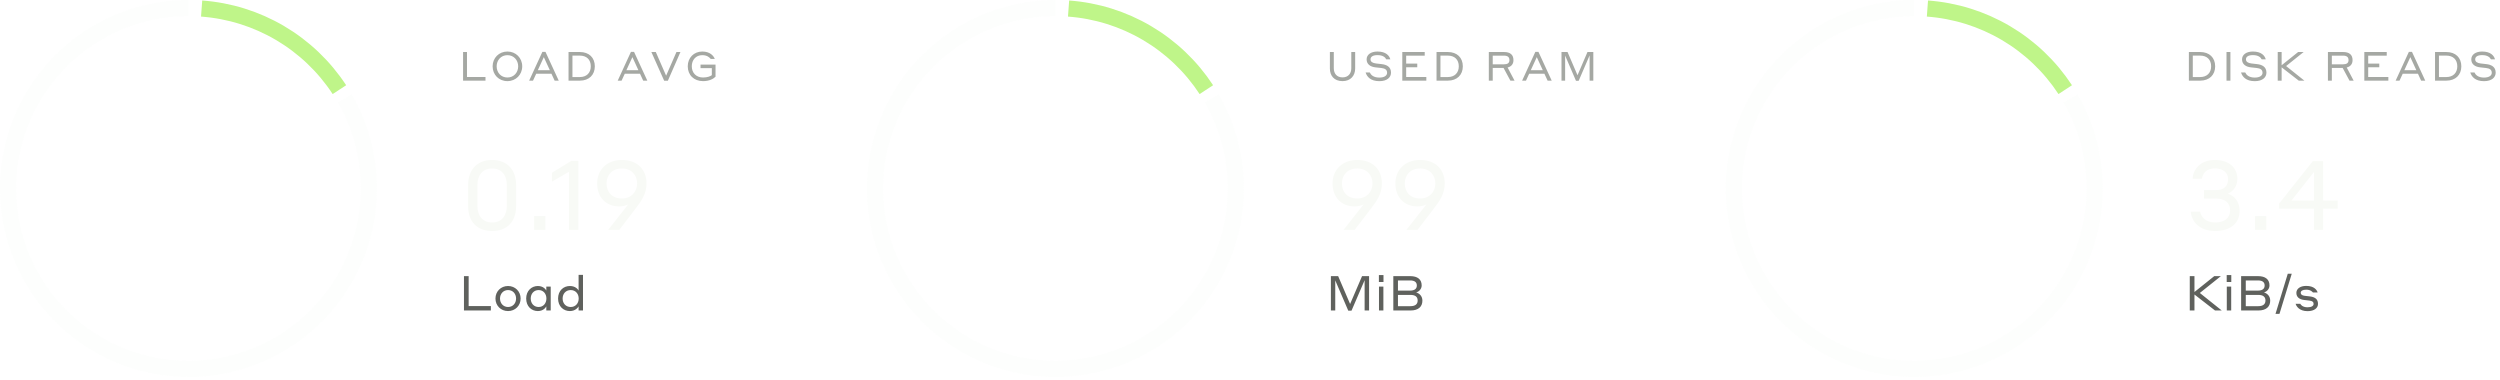
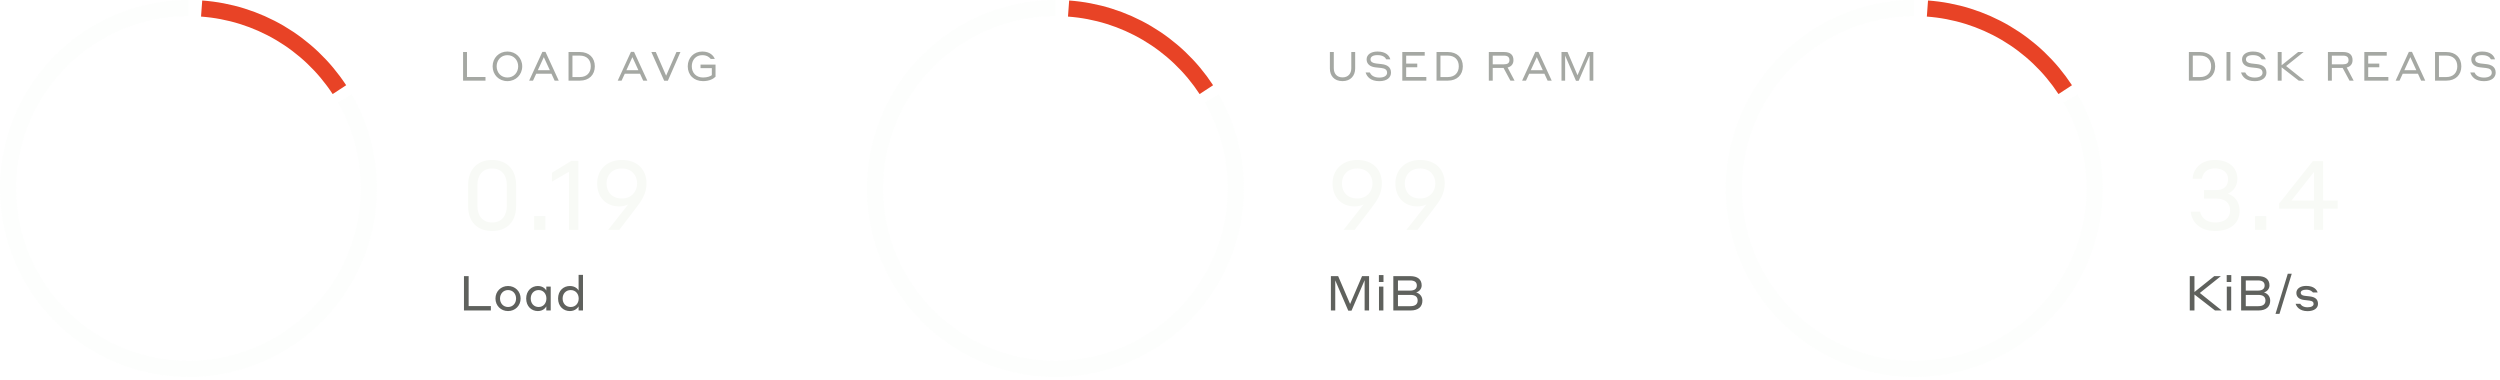
<svg xmlns="http://www.w3.org/2000/svg" width="620" height="94" viewBox="0 0 620 94" fill="none">
  <path d="M85.516 24.417C90.43 32.95 92.391 42.866 91.096 52.628C89.8 62.389 85.321 71.451 78.352 78.407C71.383 85.364 62.313 89.828 52.55 91.106C42.786 92.384 32.873 90.406 24.348 85.477C15.823 80.549 9.163 72.945 5.398 63.846C1.634 54.747 0.977 44.66 3.528 35.149C6.079 25.639 11.697 17.235 19.51 11.242C27.323 5.248 36.895 2 46.742 2" stroke="#F8FAF6" stroke-opacity="0.2" stroke-width="4" />
-   <path d="M50.004 2.119C56.862 2.62 63.513 4.696 69.439 8.184C75.365 11.672 80.407 16.48 84.174 22.233" stroke="#BFF589" stroke-width="4" />
+   <path d="M50.004 2.119C56.862 2.62 63.513 4.696 69.439 8.184C75.365 11.672 80.407 16.48 84.174 22.233" stroke="#e84326" stroke-width="4" />
  <path d="M300.516 24.417C305.43 32.95 307.391 42.866 306.096 52.628C304.8 62.389 300.321 71.451 293.352 78.407C286.383 85.364 277.313 89.828 267.55 91.106C257.786 92.384 247.873 90.406 239.348 85.477C230.823 80.549 224.163 72.945 220.398 63.846C216.634 54.747 215.977 44.66 218.528 35.149C221.079 25.639 226.697 17.235 234.51 11.242C242.323 5.248 251.895 2 261.742 2" stroke="#F8FAF6" stroke-opacity="0.2" stroke-width="4" />
-   <path d="M265.004 2.119C271.862 2.62 278.513 4.696 284.439 8.184C290.365 11.672 295.407 16.48 299.174 22.233" stroke="#BFF589" stroke-width="4" />
+   <path d="M265.004 2.119C271.862 2.62 278.513 4.696 284.439 8.184C290.365 11.672 295.407 16.48 299.174 22.233" stroke="#e84326" stroke-width="4" />
  <path d="M513.516 24.417C518.43 32.95 520.391 42.866 519.096 52.628C517.8 62.389 513.321 71.451 506.352 78.407C499.383 85.364 490.313 89.828 480.55 91.106C470.786 92.384 460.873 90.406 452.348 85.477C443.823 80.549 437.163 72.945 433.398 63.846C429.634 54.747 428.977 44.66 431.528 35.149C434.079 25.639 439.697 17.235 447.51 11.242C455.323 5.248 464.895 2 474.742 2" stroke="#F8FAF6" stroke-opacity="0.2" stroke-width="4" />
-   <path d="M478.004 2.119C484.862 2.62 491.513 4.696 497.439 8.184C503.365 11.672 508.407 16.48 512.174 22.233" stroke="#BFF589" stroke-width="4" />
+   <path d="M478.004 2.119C484.862 2.62 491.513 4.696 497.439 8.184C503.365 11.672 508.407 16.48 512.174 22.233" stroke="#e84326" stroke-width="4" />
  <path d="M120.402 19.09H115.812V12.9H114.842V20H120.402V19.09ZM125.84 20.12C127.93 20.12 129.51 18.53 129.51 16.45C129.51 14.37 127.93 12.78 125.84 12.78C123.74 12.78 122.17 14.37 122.17 16.45C122.17 18.54 123.72 20.12 125.84 20.12ZM125.84 19.22C124.24 19.22 123.17 18 123.17 16.45C123.17 14.93 124.24 13.68 125.84 13.68C127.44 13.68 128.51 14.94 128.51 16.45C128.51 17.97 127.44 19.22 125.84 19.22ZM137.548 20H138.568L135.278 12.86H134.508L131.228 20H132.188L132.978 18.29H136.758L137.548 20ZM133.378 17.41L134.868 14.17L136.358 17.41H133.378ZM140.996 20H143.796C146.086 20 147.516 18.57 147.516 16.45C147.516 14.29 146.076 12.9 143.796 12.9H140.996V20ZM143.796 13.79C145.476 13.79 146.516 14.78 146.516 16.45C146.516 18.07 145.476 19.11 143.796 19.11H141.966V13.79H143.796ZM159.513 20H160.533L157.243 12.86H156.473L153.193 20H154.153L154.943 18.29H158.723L159.513 20ZM155.343 17.41L156.833 14.17L158.323 17.41H155.343ZM168.748 12.9H167.758L165.198 18.77L162.638 12.9H161.538L164.718 20.03H165.628L168.748 12.9ZM177.453 16.02H173.733V16.89H176.533V18.64C176.163 18.92 175.433 19.22 174.353 19.22C172.693 19.22 171.563 18.11 171.563 16.44C171.563 14.89 172.553 13.68 174.163 13.68C175.393 13.68 176.013 14.29 176.253 14.61H177.263C176.993 13.89 176.133 12.78 174.163 12.78C172.083 12.78 170.563 14.33 170.563 16.44C170.563 18.6 172.083 20.12 174.353 20.12C175.933 20.12 176.923 19.55 177.453 19.02V16.02Z" fill="#A5A8A3" />
  <path d="M332.952 19.19C331.552 19.19 330.782 18.27 330.782 16.92V12.9H329.812V17C329.812 18.73 330.822 20.12 332.952 20.12C334.992 20.12 336.082 18.72 336.082 17V12.9H335.122V16.92C335.122 18.27 334.332 19.19 332.952 19.19ZM341.61 13.67C342.97 13.67 343.55 14.23 343.79 14.71H344.8C344.56 13.82 343.74 12.78 341.61 12.78C339.98 12.78 338.92 13.56 338.92 14.72C338.92 15.95 339.88 16.58 341.16 16.71L342.56 16.86C343.41 16.97 344 17.22 344 18.06C344 18.74 343.32 19.24 342.08 19.24C340.56 19.24 339.95 18.51 339.71 17.97H338.67C338.99 19.01 339.88 20.13 342.08 20.13C344.04 20.13 344.97 19.16 344.97 18.01C344.97 16.54 343.84 16.03 342.64 15.9L341.25 15.74C340.37 15.63 339.89 15.31 339.89 14.72C339.89 14.08 340.46 13.67 341.61 13.67ZM347.77 20H353.73V19.1H348.73V16.68H351.48V15.78H348.73V13.8H353.33V12.9H347.77V20ZM356.26 20H359.06C361.35 20 362.78 18.57 362.78 16.45C362.78 14.29 361.34 12.9 359.06 12.9H356.26V20ZM359.06 13.79C360.74 13.79 361.78 14.78 361.78 16.45C361.78 18.07 360.74 19.11 359.06 19.11H357.23V13.79H359.06ZM369.227 20H370.197V16.84H372.877L374.577 20H375.607L373.887 16.74C374.837 16.5 375.337 15.86 375.337 14.91C375.337 13.58 374.527 12.9 372.997 12.9H369.227V20ZM372.967 13.8C373.887 13.8 374.337 14.14 374.337 14.91C374.337 15.63 373.887 15.95 372.967 15.95H370.197V13.8H372.967ZM383.804 20H384.824L381.534 12.86H380.764L377.484 20H378.444L379.234 18.29H383.014L383.804 20ZM379.634 17.41L381.124 14.17L382.614 17.41H379.634ZM388.752 12.9H387.252V20H388.152V13.78L390.842 20.04H391.512L394.222 13.74V20H395.142V12.9H393.692L391.222 18.66L388.752 12.9Z" fill="#A5A8A3" />
  <path d="M542.842 20H545.642C547.932 20 549.362 18.57 549.362 16.45C549.362 14.29 547.922 12.9 545.642 12.9H542.842V20ZM545.642 13.79C547.322 13.79 548.362 14.78 548.362 16.45C548.362 18.07 547.322 19.11 545.642 19.11H543.812V13.79H545.642ZM552.173 20H553.143V12.9H552.173V20ZM558.716 13.67C560.076 13.67 560.656 14.23 560.896 14.71H561.906C561.666 13.82 560.846 12.78 558.716 12.78C557.086 12.78 556.026 13.56 556.026 14.72C556.026 15.95 556.986 16.58 558.266 16.71L559.666 16.86C560.516 16.97 561.106 17.22 561.106 18.06C561.106 18.74 560.426 19.24 559.186 19.24C557.666 19.24 557.056 18.51 556.816 17.97H555.776C556.096 19.01 556.986 20.13 559.186 20.13C561.146 20.13 562.076 19.16 562.076 18.01C562.076 16.54 560.946 16.03 559.746 15.9L558.356 15.74C557.476 15.63 556.996 15.31 556.996 14.72C556.996 14.08 557.566 13.67 558.716 13.67ZM570.095 20H571.485L566.955 16.38L571.305 12.9H569.935L565.845 16.18V12.9H564.875V20H565.845V16.7L570.095 20ZM577.325 20H578.295V16.84H580.975L582.675 20H583.705L581.985 16.74C582.935 16.5 583.435 15.86 583.435 14.91C583.435 13.58 582.625 12.9 581.095 12.9H577.325V20ZM581.065 13.8C581.985 13.8 582.435 14.14 582.435 14.91C582.435 15.63 581.985 15.95 581.065 15.95H578.295V13.8H581.065ZM586.352 20H592.312V19.1H587.312V16.68H590.062V15.78H587.312V13.8H591.912V12.9H586.352V20ZM600.441 20H601.461L598.171 12.86H597.401L594.121 20H595.081L595.871 18.29H599.651L600.441 20ZM596.271 17.41L597.761 14.17L599.251 17.41H596.271ZM603.889 20H606.689C608.979 20 610.409 18.57 610.409 16.45C610.409 14.29 608.969 12.9 606.689 12.9H603.889V20ZM606.689 13.79C608.369 13.79 609.409 14.78 609.409 16.45C609.409 18.07 608.369 19.11 606.689 19.11H604.859V13.79H606.689ZM615.569 13.67C616.929 13.67 617.509 14.23 617.749 14.71H618.759C618.519 13.82 617.699 12.78 615.569 12.78C613.939 12.78 612.879 13.56 612.879 14.72C612.879 15.95 613.839 16.58 615.119 16.71L616.519 16.86C617.369 16.97 617.959 17.22 617.959 18.06C617.959 18.74 617.279 19.24 616.039 19.24C614.519 19.24 613.909 18.51 613.669 17.97H612.629C612.949 19.01 613.839 20.13 616.039 20.13C617.999 20.13 618.929 19.16 618.929 18.01C618.929 16.54 617.799 16.03 616.599 15.9L615.209 15.74C614.329 15.63 613.849 15.31 613.849 14.72C613.849 14.08 614.419 13.67 615.569 13.67Z" fill="#A5A8A3" />
  <path d="M122.046 39.672C118.446 39.672 116.094 41.976 116.094 45.888V51.072C116.094 55.176 118.518 57.288 122.046 57.288C125.574 57.288 127.998 55.176 127.998 51.072V45.888C127.998 41.976 125.646 39.672 122.046 39.672ZM122.046 55.176C119.622 55.176 118.398 53.424 118.398 51.048V45.912C118.398 43.536 119.622 41.784 122.046 41.784C124.47 41.784 125.694 43.536 125.694 45.912V51.048C125.694 53.424 124.47 55.176 122.046 55.176ZM132.471 57H135.255V53.592H132.471V57ZM143.432 39.888H141.704L136.88 42.84V45.048L141.104 42.6V57H143.432V39.888ZM157.575 51.792C159.087 49.824 160.335 48.072 160.335 45.48C160.335 42.12 158.127 39.672 154.239 39.672C150.399 39.672 148.095 42.216 148.095 45.48C148.095 49.008 150.375 51.192 153.543 51.192C154.479 51.192 155.223 51 155.799 50.688L150.831 57H153.591L157.575 51.792ZM150.423 45.48C150.423 43.488 151.743 41.784 154.239 41.784C156.639 41.784 158.007 43.488 158.007 45.48C158.007 47.592 156.543 49.224 154.239 49.224C151.743 49.224 150.423 47.592 150.423 45.48Z" fill="#F8FAF6" />
  <path d="M121.734 75.908H116.226V68.48H115.062V77H121.734V75.908ZM125.995 70.928C124.219 70.928 122.875 72.272 122.875 74.036C122.875 75.8 124.219 77.144 125.995 77.144C127.759 77.144 129.115 75.8 129.115 74.036C129.115 72.272 127.759 70.928 125.995 70.928ZM125.995 76.136C124.807 76.136 124.003 75.2 124.003 74.036C124.003 72.872 124.807 71.936 125.995 71.936C127.183 71.936 127.987 72.848 127.987 74.036C127.987 75.224 127.183 76.136 125.995 76.136ZM135.485 77H136.577V71.072H135.485V72.056C135.329 71.732 134.693 70.928 133.385 70.928C131.825 70.928 130.493 72.116 130.493 74.036C130.493 75.992 131.825 77.144 133.385 77.144C134.741 77.144 135.317 76.28 135.485 75.98V77ZM135.509 74.036C135.509 75.224 134.741 76.136 133.589 76.136C132.389 76.136 131.621 75.224 131.621 74.036C131.621 72.848 132.389 71.936 133.589 71.936C134.741 71.936 135.509 72.848 135.509 74.036ZM143.491 77H144.583V68.168H143.491V72.056C143.335 71.732 142.675 70.928 141.331 70.928C139.747 70.928 138.403 72.08 138.403 74.036C138.403 75.992 139.747 77.144 141.331 77.144C142.687 77.144 143.335 76.268 143.491 75.98V77ZM143.515 74.036C143.515 75.236 142.723 76.136 141.535 76.136C140.323 76.136 139.531 75.236 139.531 74.036C139.531 72.836 140.323 71.936 141.535 71.936C142.723 71.936 143.515 72.836 143.515 74.036Z" fill="#5F615D" />
  <path d="M339.95 51.792C341.462 49.824 342.71 48.072 342.71 45.48C342.71 42.12 340.502 39.672 336.614 39.672C332.774 39.672 330.47 42.216 330.47 45.48C330.47 49.008 332.75 51.192 335.918 51.192C336.854 51.192 337.598 51 338.174 50.688L333.206 57H335.966L339.95 51.792ZM332.798 45.48C332.798 43.488 334.118 41.784 336.614 41.784C339.014 41.784 340.382 43.488 340.382 45.48C340.382 47.592 338.918 49.224 336.614 49.224C334.118 49.224 332.798 47.592 332.798 45.48ZM355.536 51.792C357.048 49.824 358.296 48.072 358.296 45.48C358.296 42.12 356.088 39.672 352.2 39.672C348.36 39.672 346.056 42.216 346.056 45.48C346.056 49.008 348.336 51.192 351.504 51.192C352.44 51.192 353.184 51 353.76 50.688L348.792 57H351.552L355.536 51.792ZM348.384 45.48C348.384 43.488 349.704 41.784 352.2 41.784C354.6 41.784 355.968 43.488 355.968 45.48C355.968 47.592 354.504 49.224 352.2 49.224C349.704 49.224 348.384 47.592 348.384 45.48Z" fill="#F8FAF6" />
  <path d="M331.862 68.48H330.062V77H331.142V69.536L334.37 77.048H335.174L338.426 69.488V77H339.53V68.48H337.79L334.826 75.392L331.862 68.48ZM341.964 69.932H343.104V68.216H341.964V69.932ZM341.988 77H343.08V71.072H341.988V77ZM345.543 77H349.803C351.771 77 352.755 76.052 352.755 74.552C352.755 73.46 352.035 72.752 351.207 72.524C351.879 72.332 352.575 71.708 352.575 70.784C352.575 69.308 351.579 68.48 349.719 68.48H345.543V77ZM349.695 69.548C350.811 69.548 351.375 69.968 351.375 70.808C351.375 71.624 350.811 72.068 349.695 72.068H346.695V69.548H349.695ZM349.779 73.136C351.015 73.136 351.579 73.628 351.579 74.528C351.579 75.404 351.027 75.932 349.779 75.932H346.695V73.136H349.779Z" fill="#5F615D" />
  <path d="M555.422 52.344C555.422 49.632 553.766 48.432 552.494 48.048C553.526 47.592 554.87 46.464 554.87 44.352C554.87 41.64 552.854 39.672 549.278 39.672C545.558 39.672 543.878 42.144 543.758 44.328H546.062C546.326 42.888 547.286 41.76 549.302 41.76C551.222 41.76 552.566 42.744 552.566 44.448C552.566 46.176 551.486 47.136 549.662 47.136H546.59V49.248H549.59C551.798 49.248 553.07 50.28 553.07 52.2C553.07 54.096 551.63 55.176 549.35 55.176C547.022 55.176 545.87 53.808 545.63 52.488H543.302C543.494 54.816 545.318 57.288 549.35 57.288C553.19 57.288 555.422 55.296 555.422 52.344ZM559.253 57H562.037V53.592H559.253V57ZM579.748 51.744V49.728H576.124V39.96H573.58L565.228 50.472V51.744H573.868V57H576.124V51.744H579.748ZM568.3 49.728L573.868 42.648V49.728H568.3Z" fill="#F8FAF6" />
  <path d="M549.326 77H550.994L545.558 72.656L550.778 68.48H549.134L544.226 72.416V68.48H543.062V77H544.226V73.04L549.326 77ZM552.221 69.932H553.361V68.216H552.221V69.932ZM552.245 77H553.337V71.072H552.245V77ZM555.8 77H560.06C562.028 77 563.012 76.052 563.012 74.552C563.012 73.46 562.292 72.752 561.464 72.524C562.136 72.332 562.832 71.708 562.832 70.784C562.832 69.308 561.836 68.48 559.976 68.48H555.8V77ZM559.952 69.548C561.068 69.548 561.632 69.968 561.632 70.808C561.632 71.624 561.068 72.068 559.952 72.068H556.952V69.548H559.952ZM560.036 73.136C561.272 73.136 561.836 73.628 561.836 74.528C561.836 75.404 561.284 75.932 560.036 75.932H556.952V73.136H560.036ZM564.323 77.84H565.307L568.355 67.88H567.371L564.323 77.84ZM572.714 74.54C573.518 74.636 573.77 74.912 573.77 75.38C573.77 75.848 573.278 76.208 572.27 76.208C571.022 76.208 570.542 75.536 570.482 75.344H569.318C569.45 75.884 570.182 77.168 572.27 77.168C573.95 77.168 574.862 76.376 574.862 75.38C574.862 74.288 574.262 73.688 572.858 73.508C572.342 73.448 572.054 73.424 571.586 73.364C570.878 73.28 570.578 73.016 570.578 72.596C570.578 72.164 571.034 71.84 571.934 71.84C573.038 71.84 573.482 72.38 573.614 72.536H574.778C574.586 71.936 573.938 70.904 571.934 70.904C570.482 70.904 569.498 71.588 569.498 72.632C569.498 73.724 570.302 74.264 571.442 74.396L572.714 74.54Z" fill="#5F615D" />
</svg>
